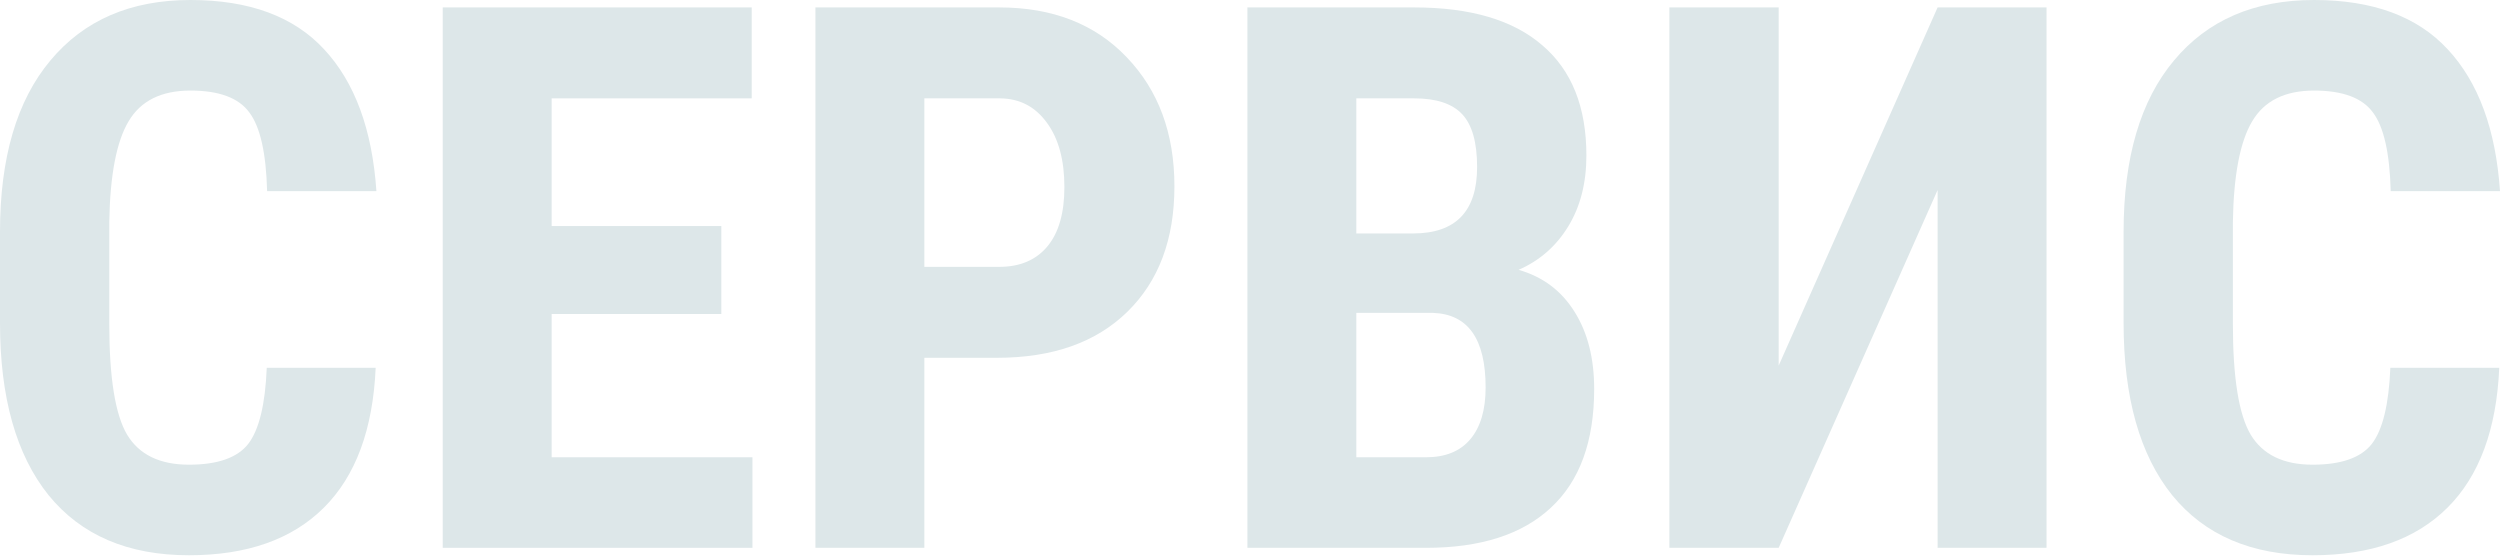
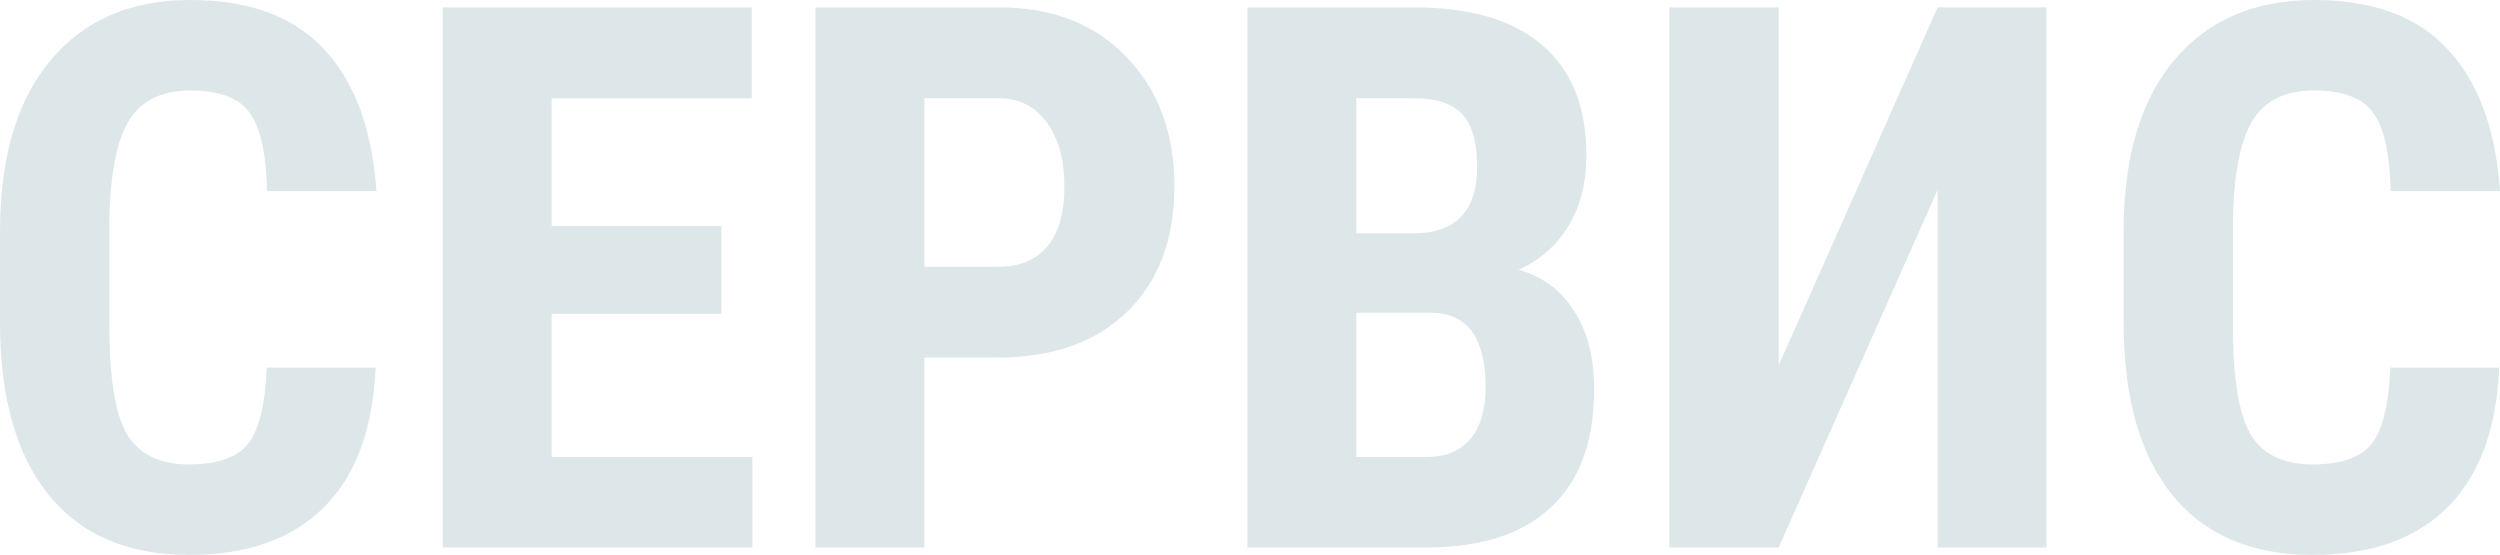
- <svg xmlns="http://www.w3.org/2000/svg" width="923" height="205" viewBox="0 0 923 205" fill="none">
-   <path d="M138.696 135.799C137.693 158.546 131.31 175.766 119.547 187.46C107.784 199.153 91.188 205 69.758 205C47.235 205 29.955 197.6 17.918 182.801C5.973 167.91 0 146.716 0 119.218V85.645C0 58.239 6.201 37.136 18.602 22.336C31.004 7.445 48.238 0 70.306 0C92.008 0 108.468 6.075 119.684 18.225C130.991 30.375 137.42 47.824 138.97 70.572H98.619C98.254 56.503 96.066 46.819 92.054 41.521C88.133 36.131 80.883 33.436 70.306 33.436C59.545 33.436 51.931 37.227 47.463 44.809C42.995 52.301 40.624 64.679 40.35 81.945V119.629C40.35 139.453 42.539 153.065 46.916 160.465C51.384 167.864 58.998 171.564 69.758 171.564C80.336 171.564 87.631 169.006 91.643 163.89C95.656 158.683 97.935 149.319 98.483 135.799H138.696Z" fill="#DDE7E9" />
-   <path d="M266.313 115.929H203.667V168.824H277.803V202.259H163.454V2.741H277.529V36.313H203.667V83.453H266.313V115.929Z" fill="#DDE7E9" />
-   <path d="M341.269 132.099V202.259H301.056V2.741H368.899C388.596 2.741 404.28 8.861 415.952 21.103C427.715 33.344 433.597 49.24 433.597 68.79C433.597 88.34 427.806 103.779 416.225 115.107C404.645 126.435 388.596 132.099 368.078 132.099H341.269ZM341.269 98.526H368.899C376.559 98.526 382.486 96.014 386.681 90.989C390.875 85.965 392.973 78.656 392.973 69.064C392.973 59.106 390.83 51.204 386.544 45.358C382.258 39.42 376.513 36.405 369.309 36.313H341.269V98.526Z" fill="#DDE7E9" />
-   <path d="M460.543 202.259V2.741H522.094C542.885 2.741 558.66 7.4 569.42 16.718C580.272 25.945 585.697 39.511 585.697 57.416C585.697 67.557 583.463 76.281 578.995 83.59C574.527 90.898 568.417 96.242 560.666 99.622C569.603 102.18 576.487 107.342 581.32 115.107C586.153 122.781 588.57 132.282 588.57 143.61C588.57 162.977 583.235 177.594 572.566 187.46C561.989 197.326 546.624 202.259 526.471 202.259H460.543ZM500.756 115.518V168.824H526.471C533.675 168.824 539.146 166.585 542.885 162.109C546.624 157.633 548.493 151.283 548.493 143.061C548.493 125.156 542.019 115.975 529.07 115.518H500.756ZM500.756 86.193H521.684C537.459 86.193 545.347 78.017 545.347 61.664C545.347 52.62 543.523 46.134 539.876 42.206C536.228 38.278 530.301 36.313 522.094 36.313H500.756V86.193Z" fill="#DDE7E9" />
-   <path d="M715.366 2.741H755.58V202.259H715.366V70.16L656.687 202.259H616.336V2.741H656.687V134.977L715.366 2.741Z" fill="#DDE7E9" />
-   <path d="M922.726 135.799C921.723 158.546 915.34 175.766 903.577 187.46C891.814 199.153 875.218 205 853.789 205C831.265 205 813.985 197.6 801.949 182.801C790.003 167.91 784.03 146.716 784.03 119.218V85.645C784.03 58.239 790.231 37.136 802.633 22.336C815.034 7.445 832.268 0 854.336 0C876.038 0 892.498 6.075 903.714 18.225C915.021 30.375 921.45 47.824 923 70.572H882.65C882.285 56.503 880.096 46.819 876.084 41.521C872.163 36.131 864.914 33.436 854.336 33.436C843.576 33.436 835.962 37.227 831.493 44.809C827.025 52.301 824.654 64.679 824.381 81.945V119.629C824.381 139.453 826.569 153.065 830.946 160.465C835.414 167.864 843.029 171.564 853.789 171.564C864.366 171.564 871.661 169.006 875.674 163.89C879.686 158.683 881.966 149.319 882.513 135.799H922.726Z" fill="#DDE7E9" />
+ <svg xmlns="http://www.w3.org/2000/svg" width="883" height="196" viewBox="0 0 883 196" fill="none">
+   <path d="M132.686 129.837C131.726 151.586 125.619 168.05 114.366 179.23C103.113 190.41 87.236 196 66.735 196C45.188 196 28.657 188.925 17.142 174.775C5.714 160.538 0 140.275 0 113.984V81.885C0 55.682 5.932 35.505 17.796 21.356C29.66 7.119 46.148 0 67.259 0C88.021 0 103.767 5.808 114.497 17.425C125.314 29.042 131.464 45.725 132.947 67.473H94.345C93.996 54.022 91.903 44.764 88.064 39.698C84.313 34.545 77.378 31.968 67.259 31.968C56.965 31.968 49.681 35.593 45.406 42.842C41.132 50.005 38.864 61.84 38.602 78.348V114.377C38.602 133.331 40.696 146.345 44.883 153.42C49.157 160.495 56.441 164.032 66.735 164.032C76.855 164.032 83.834 161.586 87.672 156.695C91.51 151.717 93.691 142.764 94.215 129.837H132.686Z" fill="#DDE7E9" />
+   <path d="M254.772 110.84H194.841V161.412H265.764V193.38H156.37V2.62H265.502V34.719H194.841V79.789H254.772V110.84Z" fill="#DDE7E9" />
+   <path d="M326.48 126.299V193.38H288.009V2.62H352.912C371.755 2.62 386.76 8.472 397.926 20.177C409.179 31.881 414.806 47.078 414.806 65.77C414.806 84.462 409.266 99.223 398.187 110.053C387.109 120.884 371.755 126.299 352.127 126.299H326.48ZM326.48 94.201H352.912C360.24 94.201 365.91 91.799 369.923 86.995C373.936 82.191 375.942 75.203 375.942 66.032C375.942 56.512 373.892 48.956 369.792 43.366C365.692 37.689 360.196 34.807 353.305 34.719H326.48V94.201Z" fill="#DDE7E9" />
+   <path d="M440.584 193.38V2.62H499.468C519.358 2.62 534.45 7.075 544.743 15.984C555.125 24.806 560.315 37.776 560.315 54.896C560.315 64.591 558.178 72.932 553.903 79.92C549.629 86.907 543.784 92.017 536.369 95.249C544.918 97.694 551.504 102.629 556.128 110.053C560.751 117.39 563.063 126.474 563.063 137.305C563.063 155.822 557.96 169.797 547.753 179.23C537.634 188.663 522.935 193.38 503.655 193.38H440.584ZM479.055 110.447V161.412H503.655C510.547 161.412 515.781 159.272 519.358 154.992C522.935 150.712 524.723 144.642 524.723 136.781C524.723 119.661 518.529 110.883 506.142 110.447H479.055ZM479.055 82.409H499.076C514.167 82.409 521.713 74.592 521.713 58.957C521.713 50.31 519.969 44.109 516.479 40.353C512.99 36.597 507.319 34.719 499.468 34.719H479.055V82.409Z" fill="#DDE7E9" />
+   <path d="M684.364 2.62H722.835V193.38H684.364V67.08L628.228 193.38H589.626V2.62H628.228V129.051L684.364 2.62Z" fill="#DDE7E9" />
+   <path d="M882.738 129.837C881.779 151.586 875.672 168.05 864.419 179.23C853.165 190.41 837.288 196 816.788 196C795.241 196 778.71 188.925 767.195 174.775C755.767 160.538 750.053 140.275 750.053 113.984V81.885C750.053 55.682 755.985 35.505 767.849 21.356C779.713 7.119 796.2 0 817.312 0C838.074 0 853.82 5.808 864.55 17.425C875.367 29.042 881.517 45.725 883 67.473H844.398C844.049 54.022 841.956 44.764 838.117 39.698C834.366 34.545 827.431 31.968 817.312 31.968C807.018 31.968 799.734 35.593 795.459 42.842C791.184 50.005 788.916 61.84 788.655 78.348V114.377C788.655 133.331 790.748 146.345 794.936 153.42C799.21 160.495 806.494 164.032 816.788 164.032C826.907 164.032 833.886 161.586 837.725 156.695C841.563 151.717 843.744 142.764 844.267 129.837H882.738Z" fill="#DDE7E9" />
</svg>
